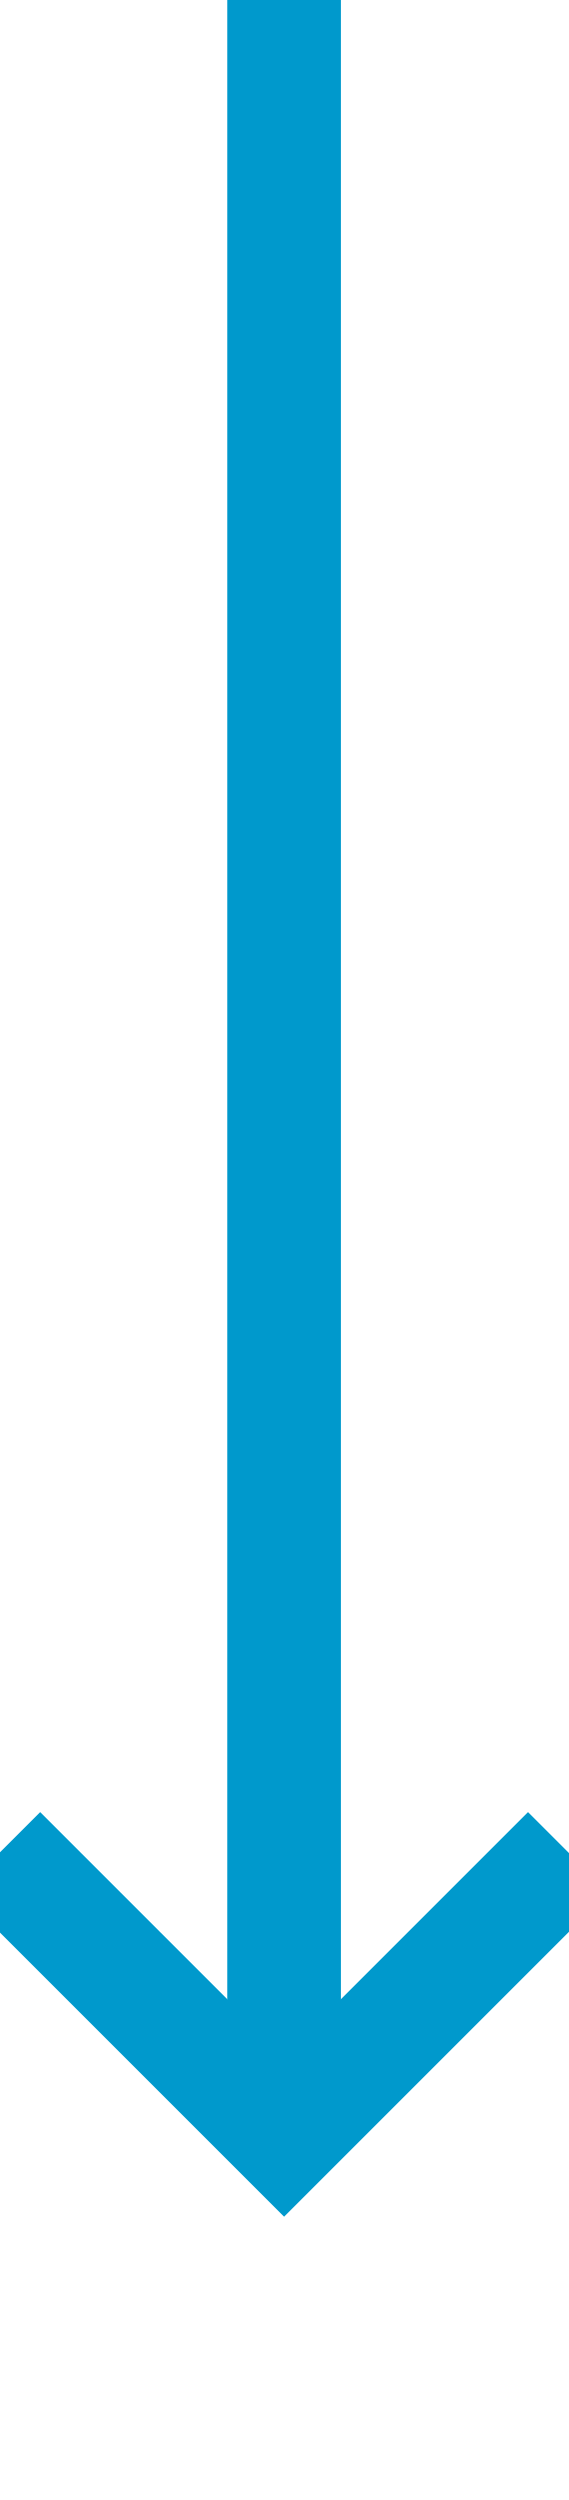
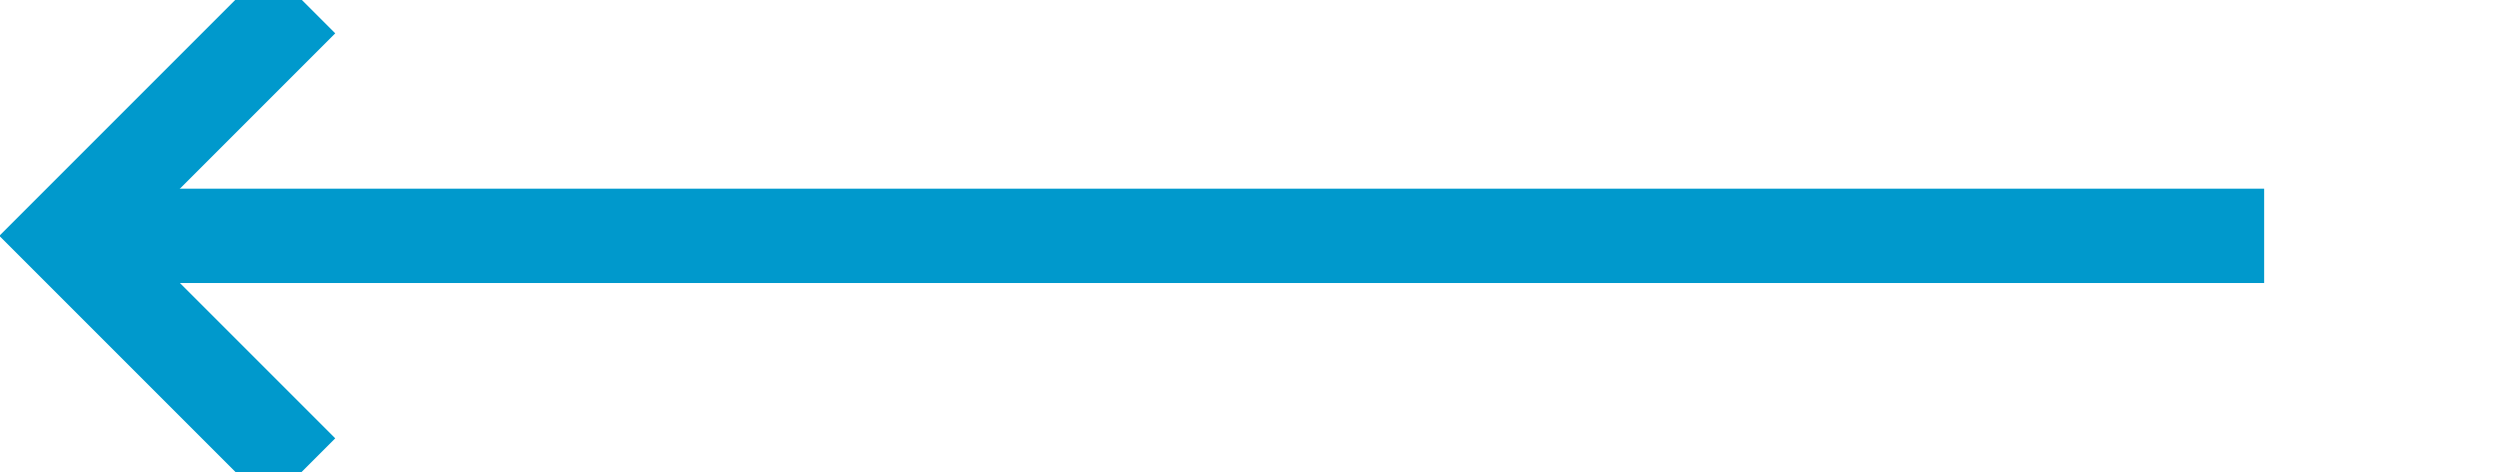
- <svg xmlns="http://www.w3.org/2000/svg" version="1.1" width="10px" height="44px" preserveAspectRatio="xMidYMin meet" viewBox="293 591  8 44">
-   <path d="M 297 591  L 297 628  " stroke-width="2" stroke="#0099cc" fill="none" />
-   <path d="M 301.293 622.893  L 297 627.186  L 292.707 622.893  L 291.293 624.307  L 296.293 629.307  L 297 630.014  L 297.707 629.307  L 302.707 624.307  L 301.293 622.893  Z " fill-rule="nonzero" fill="#0099cc" stroke="none" />
+ <svg xmlns="http://www.w3.org/2000/svg" version="1.1" width="53px" height="10px" preserveAspectRatio="xMinYMid meet" viewBox="202 380  53 8">
+   <path d="M 250 384  L 204 384  " stroke-width="2" stroke="#0099cc" fill="none" />
+   <path d="M 209.107 388.293  L 204.814 384  L 209.107 379.707  L 207.693 378.293  L 202.693 383.293  L 201.986 384  L 202.693 384.707  L 207.693 389.707  L 209.107 388.293  Z " fill-rule="nonzero" fill="#0099cc" stroke="none" />
</svg>
